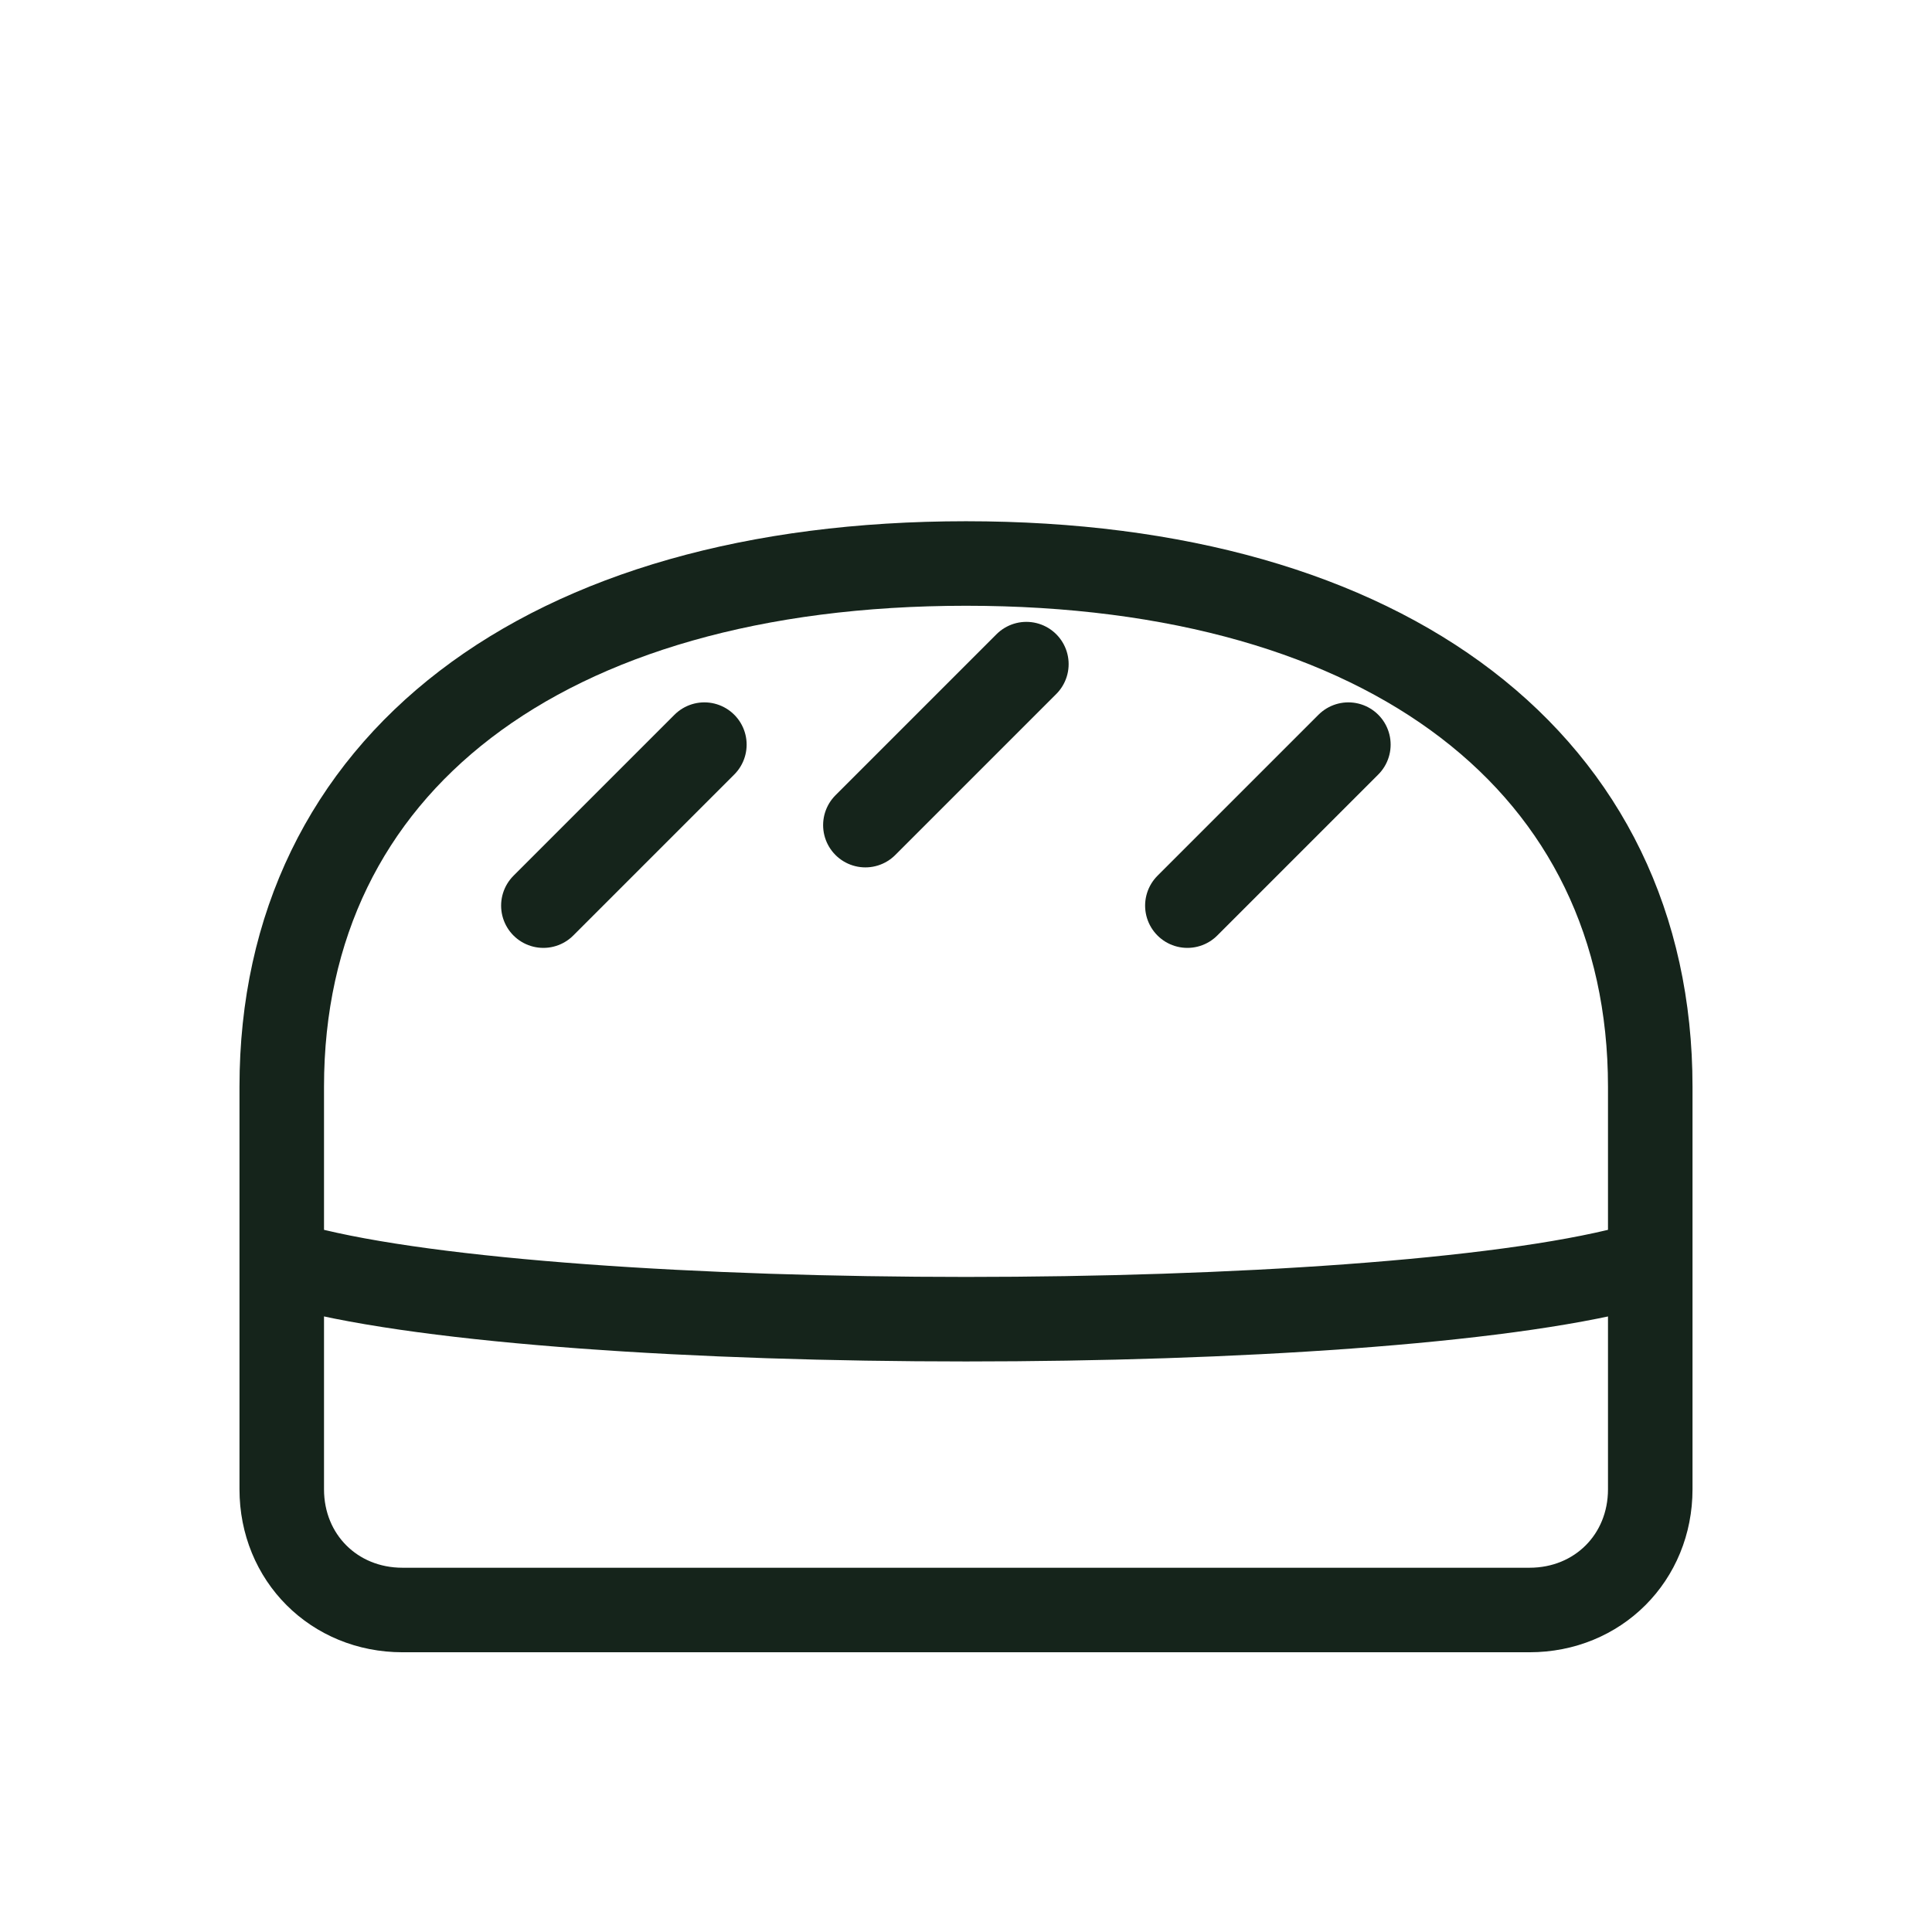
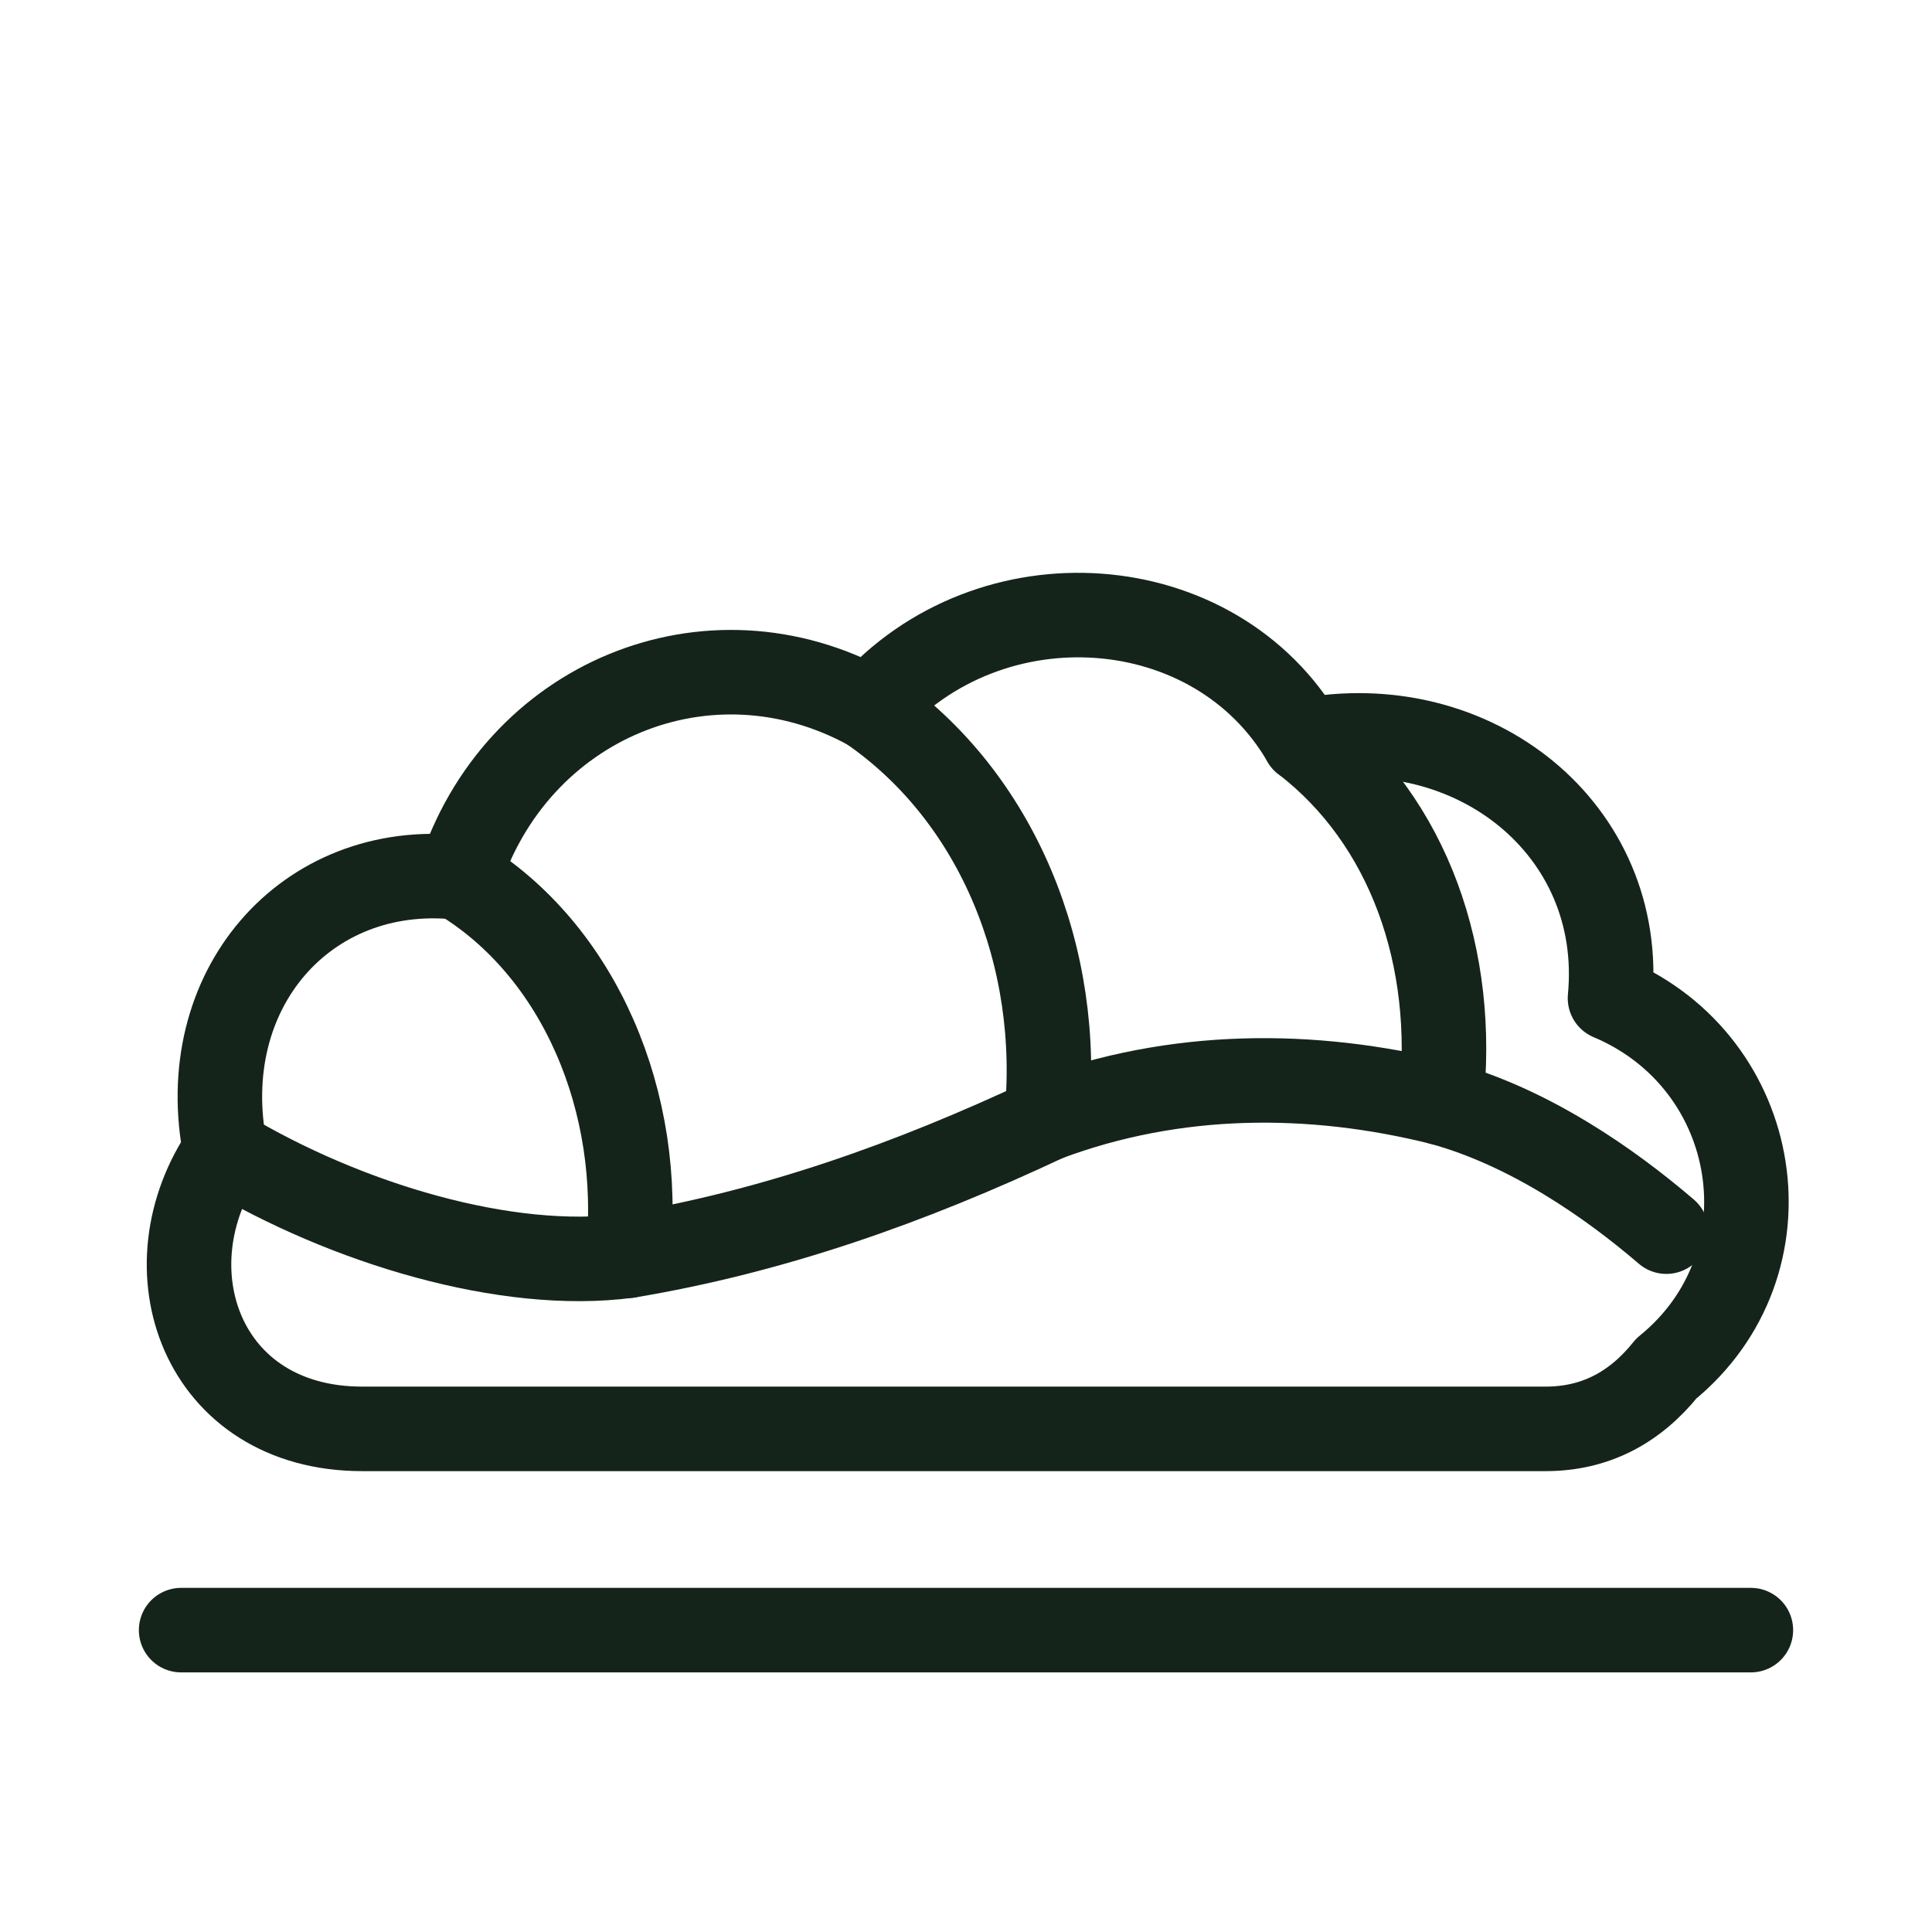
<svg xmlns="http://www.w3.org/2000/svg" viewBox="0 0 48 48" width="48" height="48">
  <style>g{stroke-width:2.1}@media (min-width:56px){g{stroke-width:1.45}}@media (min-width:96px){g{stroke-width:1.15}}@media (min-width:150px){g{stroke-width:.95}}</style>
  <g fill="none" stroke="#15241B" stroke-width="2.1" stroke-linecap="round" stroke-linejoin="round">
-     <path d="M7 37V27C7 19 13.5 14 24 14C34.5 14 41 19 41 27V37C41 38.7 39.7 40 38 40H10C8.3 40 7 38.7 7 37Z" />
-     <path d="M13.5 22.5L17.5 18.5M21.5 20.5L25.5 16.5M29.5 22.5L33.5 18.5" />
-     <path d="M7.5 31.5C14 33.2 34 33.2 40.5 31.5" />
+     <path d="M9 35.5C5 35.5 3.6 31.5 5.6 28.6C4.8 24.6 7.6 21.4 11.4 21.8C12.8 17.4 17.6 15.4 21.6 17.6C24.6 14.2 30.2 14.6 32.4 18.4C36.6 17.6 40.4 20.6 40 24.8C43.8 26.4 44.6 31.4 41.4 34C40.6 35 39.6 35.5 38.4 35.5Z" />
+     <path d="M11.4 21.8C14.4 23.6 16 27.4 15.6 31.2M21.6 17.6C24.8 19.8 26.4 23.8 26 27.8M32.4 18.4C35 20.4 36.2 23.8 35.8 27.4" />
+     <path d="M5.6 28.6C8.6 30.4 12.6 31.6 15.6 31.2C19.2 30.6 22.6 29.4 26 27.8C29.2 26.6 32.6 26.6 35.8 27.4C38 28 40 29.4 41.4 30.6" />
+     <path d="M4.5 40.5H43.5" />
  </g>
</svg>
